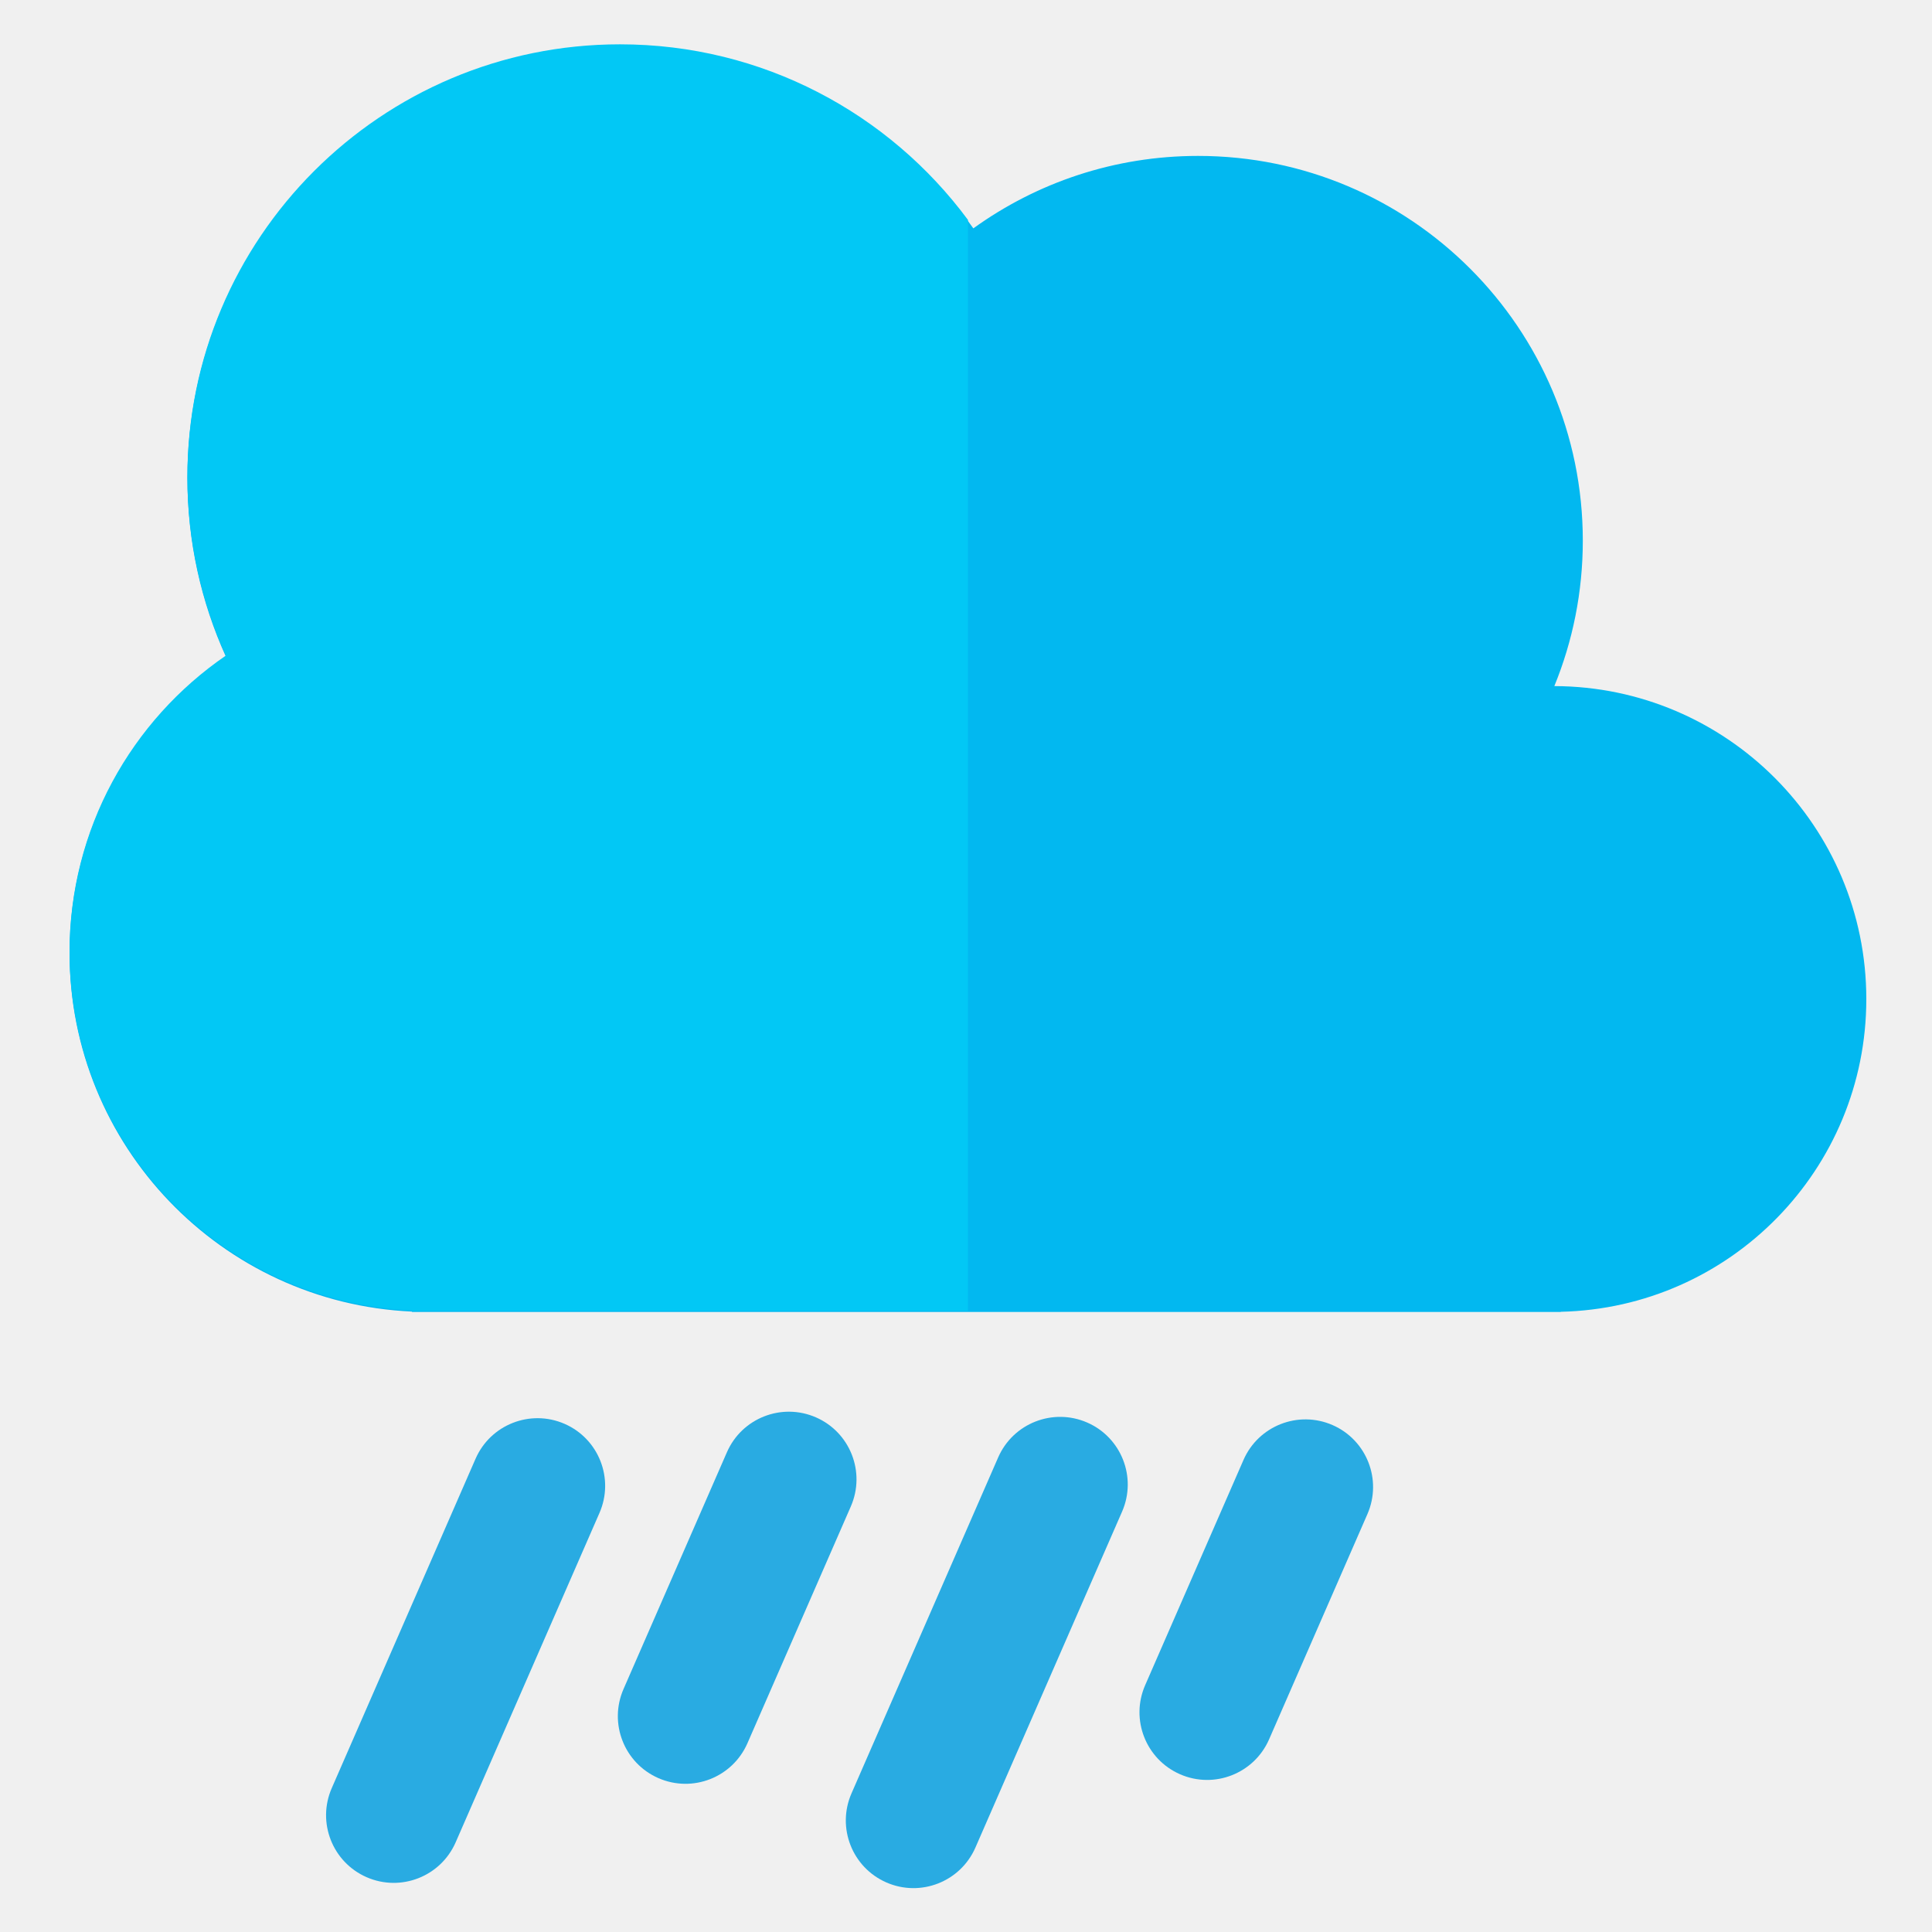
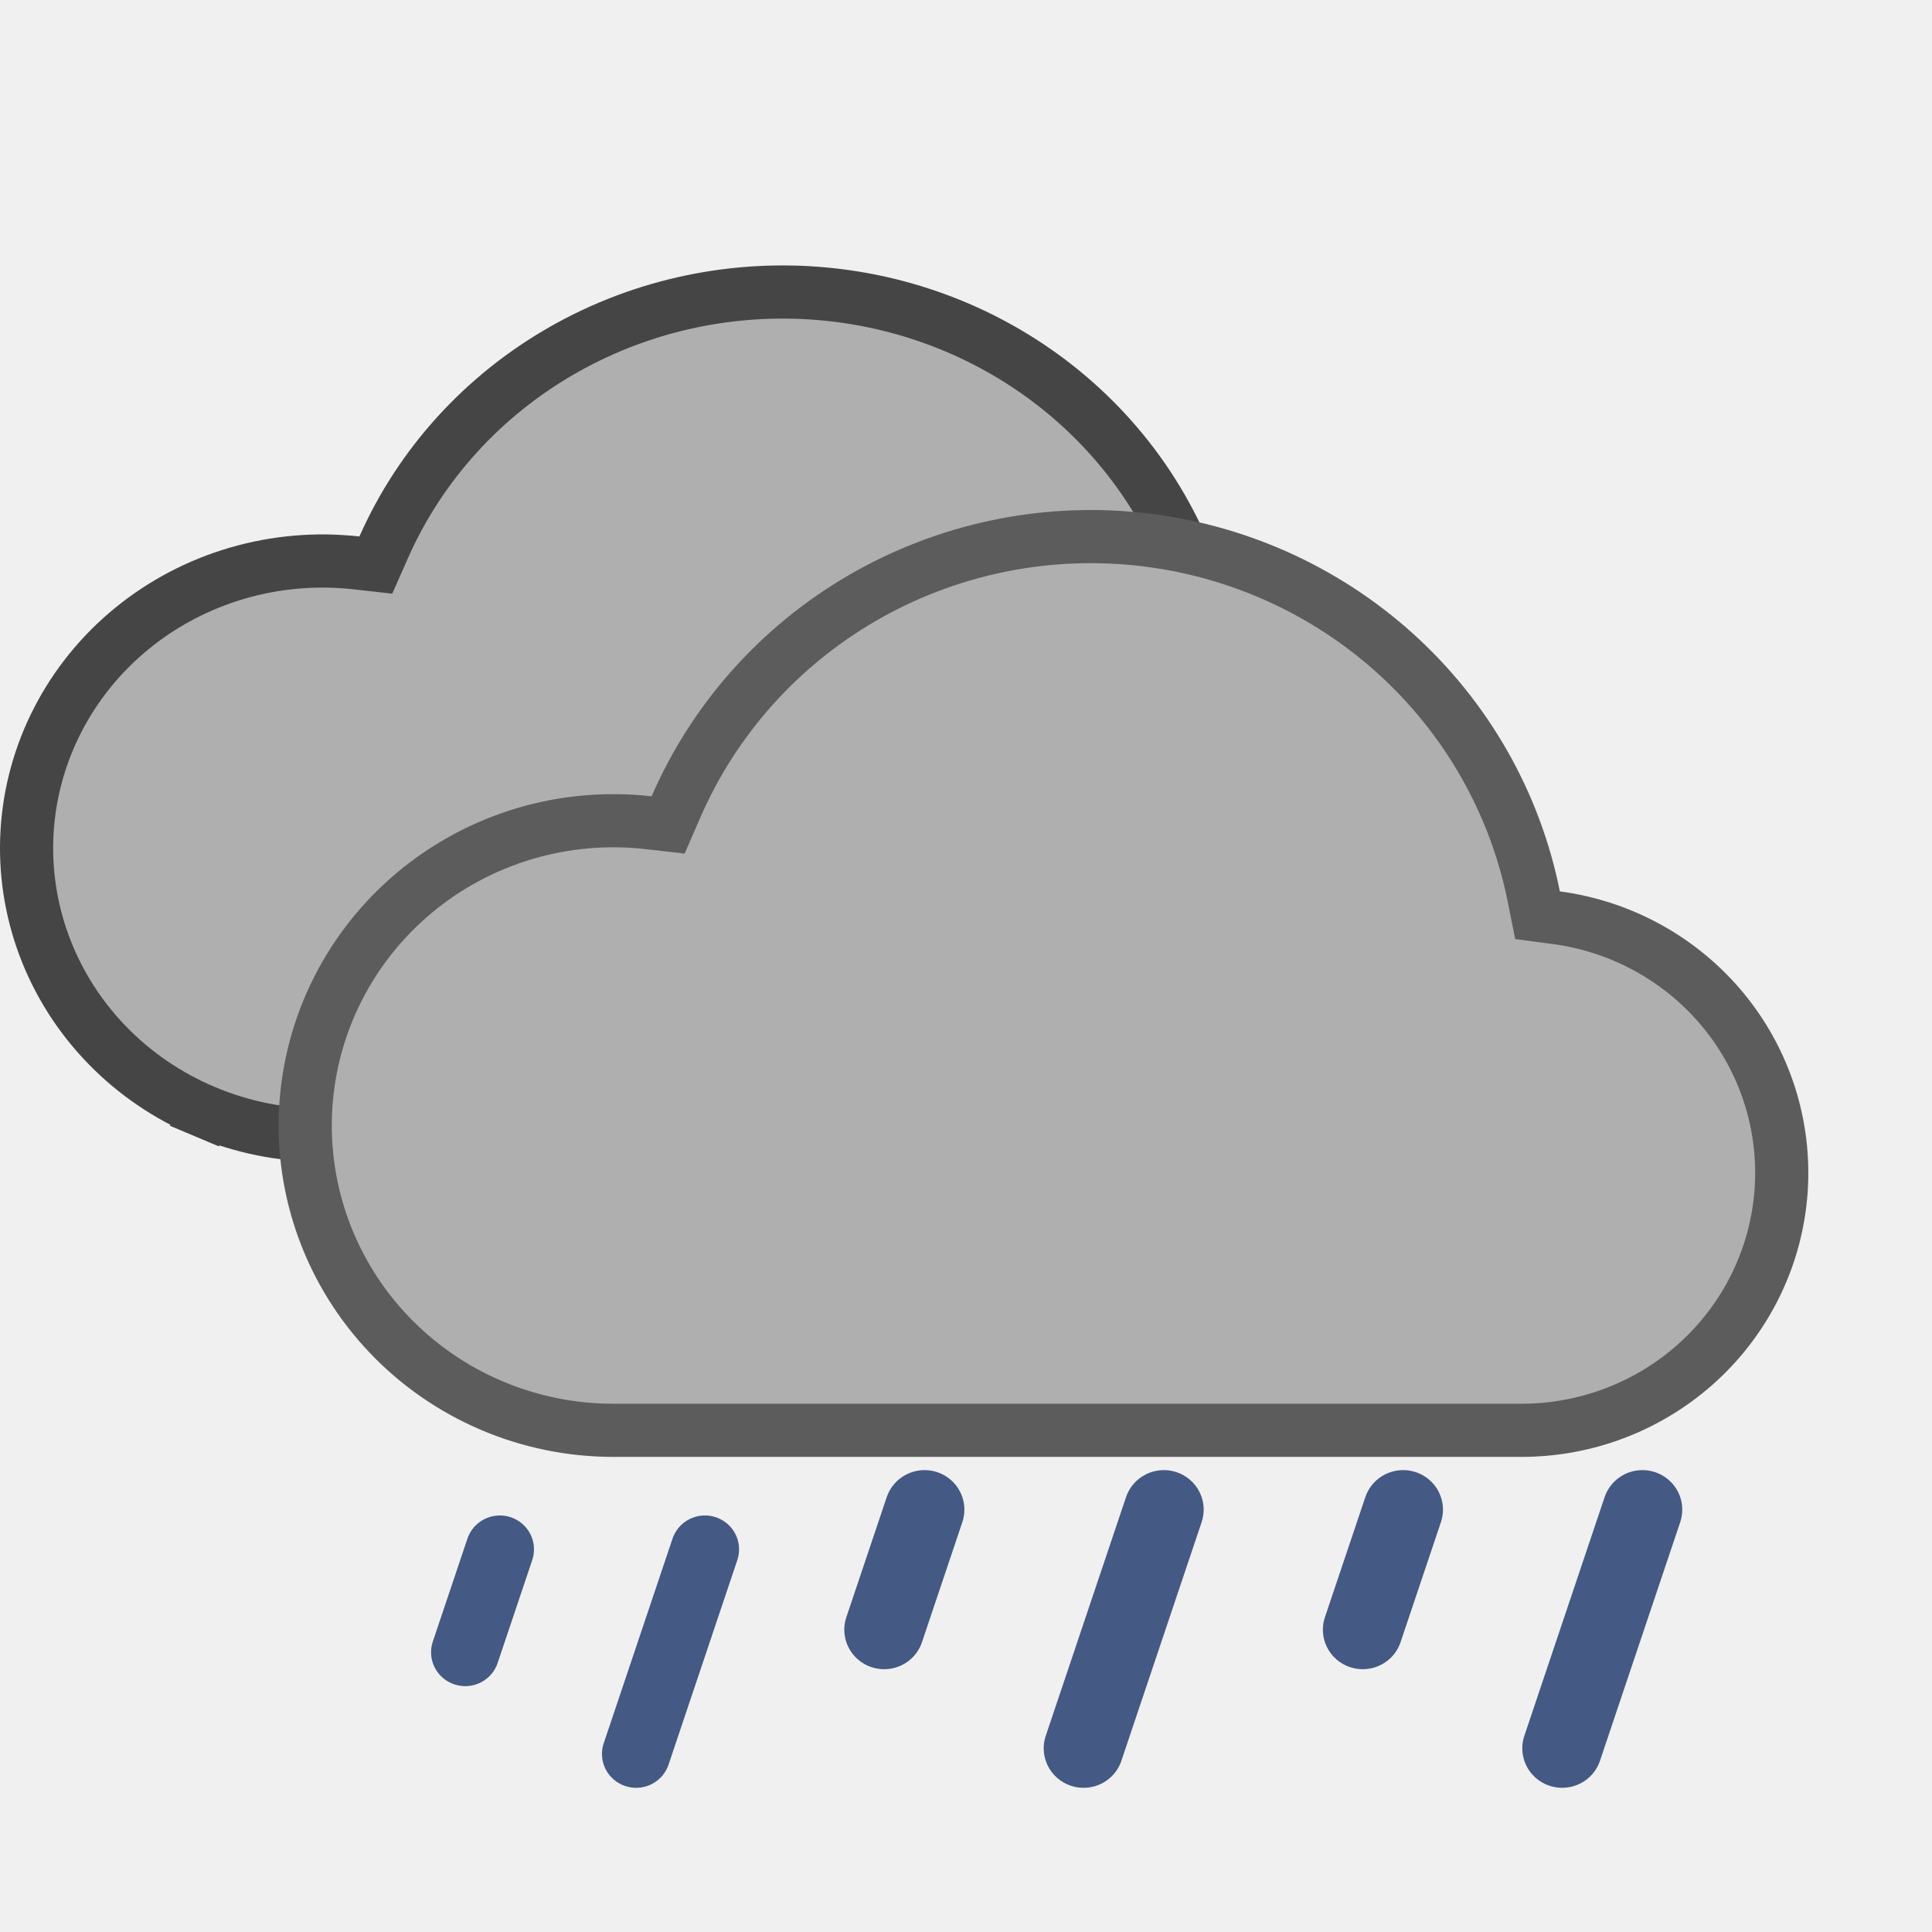
- <svg xmlns="http://www.w3.org/2000/svg" version="1.1" id="Layer_1" x="0px" y="0px" viewBox="0 0 500 500" style="enable-background:new 0 0 500 500;" xml:space="preserve">
-   <style type="text/css">
- 	.st0{fill:#02B8F0;}
- 	.st1{fill:#02C8F5;}
- 	.st2{fill:#29ABE2;}
- </style>
-   <path class="st0" d="M483,258.55c0-44.65-36.13-80.85-80.74-80.99c4.75-11.61,7.37-24.32,7.37-37.64  c0-54.99-44.58-99.57-99.57-99.57c-21.71,0-41.8,6.95-58.16,18.75c-20.28-28.64-53.67-47.34-91.44-47.34  c-61.83,0-111.96,50.13-111.96,111.96c0,16.49,3.57,32.14,9.96,46.23C34.03,186.69,18,214.79,18,246.64  c0,49.87,39.3,90.56,88.62,92.8v0.1h297.3v-0.05C447.76,338.48,483,302.65,483,258.55z" />
-   <path class="st1" d="M250.5,339.26V56.9c-20.4-27.55-53.13-45.43-90.04-45.43C98.62,11.47,48.5,61.6,48.5,123.43  c0,16.49,3.57,32.14,9.96,46.23c-24.43,16.74-40.46,44.84-40.46,76.69c0,49.87,39.3,90.56,88.62,92.8v0.1H250.5z" />
-   <path class="st2" d="M94.89,485.82L94.89,485.82c-8.86-3.87-12.9-14.18-9.04-23.04l37.22-85.25c3.87-8.86,14.18-12.9,23.04-9.04l0,0  c8.86,3.87,12.9,14.18,9.04,23.04l-37.22,85.25C114.06,485.64,103.75,489.69,94.89,485.82z" />
-   <path class="st2" d="M170.4,460.18L170.4,460.18c-8.86-3.87-12.9-14.18-9.04-23.04l26.76-61.29c3.87-8.86,14.18-12.9,23.04-9.04h0  c8.86,3.87,12.9,14.18,9.04,23.04l-26.76,61.29C189.57,460,179.26,464.05,170.4,460.18z" />
-   <path class="st2" d="M229.4,487.18L229.4,487.18c-8.86-3.87-12.9-14.18-9.04-23.04l37.96-86.95c3.87-8.86,14.18-12.9,23.04-9.04l0,0  c8.86,3.87,12.9,14.18,9.04,23.04l-37.96,86.95C248.57,487,238.26,491.05,229.4,487.18z" />
-   <path class="st2" d="M305.4,459.18L305.4,459.18c-8.86-3.87-12.9-14.18-9.04-23.04l25.45-58.3c3.87-8.86,14.18-12.9,23.04-9.04l0,0  c8.86,3.87,12.9,14.18,9.04,23.04l-25.45,58.3C324.57,459,314.26,463.05,305.4,459.18z" />
+ <svg xmlns="http://www.w3.org/2000/svg" width="5561" height="5561" viewBox="0 0 5561 5561" fill="none">
+   <g clip-path="url(#clip0_5_17)">
+     <path fill-rule="evenodd" clip-rule="evenodd" d="M1503.14 4385.88C1493.37 4377.48 1482.03 4371.07 1469.77 4367.02C1445 4358.87 1417.99 4360.81 1394.67 4372.4C1371.35 4384 1353.63 4404.31 1345.4 4428.86L1247.02 4721.49C1242.36 4733.77 1240.25 4746.86 1240.81 4759.97C1241.37 4773.08 1244.6 4785.94 1250.29 4797.78C1255.98 4809.63 1264.03 4820.21 1273.94 4828.9C1283.86 4837.6 1295.44 4844.21 1307.99 4848.36C1320.55 4852.51 1333.82 4854.11 1347.01 4853.05C1360.21 4852 1373.05 4848.32 1384.77 4842.23C1396.49 4836.14 1406.86 4827.77 1415.24 4817.61C1423.62 4807.46 1429.85 4795.73 1433.56 4783.14L1531.95 4490.51C1536.05 4478.35 1537.7 4465.51 1536.79 4452.72C1535.89 4439.94 1532.45 4427.45 1526.67 4415.98C1520.9 4404.51 1512.9 4394.29 1503.14 4385.88ZM2093.46 4385.88C2083.7 4377.48 2072.36 4371.07 2060.09 4367.02C2035.33 4358.87 2008.31 4360.81 1984.99 4372.4C1961.67 4384 1943.95 4404.31 1935.73 4428.86L1738.95 5014.12C1734.3 5026.4 1732.18 5039.49 1732.75 5052.6C1733.31 5065.71 1736.53 5078.57 1742.23 5090.42C1747.92 5102.26 1755.96 5112.85 1765.88 5121.54C1775.79 5130.23 1787.38 5136.84 1799.93 5140.99C1812.49 5145.14 1825.76 5146.74 1838.95 5145.68C1852.14 5144.63 1864.98 5140.95 1876.71 5134.86C1888.43 5128.77 1898.79 5120.4 1907.18 5110.24C1915.56 5100.09 1921.79 5088.36 1925.5 5075.77L2122.27 4490.51C2126.37 4478.35 2128.02 4465.51 2127.12 4452.72C2126.21 4439.94 2122.77 4427.45 2117 4415.98C2111.22 4404.51 2103.22 4394.29 2093.46 4385.88Z" fill="#445983" />
+     <path fill-rule="evenodd" clip-rule="evenodd" d="M2736.32 4259.28C2724.93 4249.48 2711.7 4242 2697.39 4237.27C2668.5 4227.77 2636.98 4230.03 2609.77 4243.56C2582.56 4257.09 2561.88 4280.78 2552.29 4309.42L2437.49 4650.79C2432.06 4665.11 2429.59 4680.38 2430.25 4695.67C2430.91 4710.97 2434.67 4725.97 2441.31 4739.79C2447.95 4753.61 2457.34 4765.95 2468.91 4776.09C2480.48 4786.23 2493.99 4793.95 2508.64 4798.79C2523.29 4803.63 2538.77 4805.49 2554.17 4804.26C2569.56 4803.03 2584.54 4798.74 2598.22 4791.63C2611.9 4784.53 2623.99 4774.76 2633.77 4762.92C2643.55 4751.07 2650.82 4737.4 2655.15 4722.7L2769.94 4381.33C2774.73 4367.15 2776.65 4352.17 2775.59 4337.26C2774.54 4322.34 2770.53 4307.78 2763.79 4294.4C2757.05 4281.02 2747.72 4269.09 2736.32 4259.28ZM3425.1 4259.28C3413.71 4249.48 3400.48 4242 3386.16 4237.27C3357.27 4227.77 3325.75 4230.03 3298.54 4243.56C3271.33 4257.09 3250.66 4280.78 3241.06 4309.42L3011.47 4992.16C3006.04 5006.48 3003.57 5021.75 3004.23 5037.04C3004.88 5052.34 3008.65 5067.34 3015.29 5081.16C3021.93 5094.98 3031.32 5107.32 3042.89 5117.46C3054.46 5127.6 3067.97 5135.32 3082.62 5140.16C3097.27 5145 3112.75 5146.86 3128.14 5145.63C3143.54 5144.4 3158.52 5140.11 3172.2 5133C3185.88 5125.9 3197.97 5116.13 3207.75 5104.29C3217.53 5092.44 3224.8 5078.77 3229.12 5064.07L3458.72 4381.33C3463.5 4367.15 3465.42 4352.17 3464.37 4337.26C3463.31 4322.34 3459.3 4307.78 3452.56 4294.4C3445.82 4281.02 3436.49 4269.09 3425.1 4259.28ZM4113.87 4259.28C4102.48 4249.48 4089.25 4242 4074.94 4237.27C4046.05 4227.77 4014.53 4230.03 3987.32 4243.56C3960.11 4257.09 3939.43 4280.78 3929.84 4309.42L3815.04 4650.79C3809.61 4665.11 3807.14 4680.38 3807.8 4695.67C3808.45 4710.97 3812.22 4725.97 3818.86 4739.79C3825.5 4753.61 3834.89 4765.95 3846.46 4776.09C3858.03 4786.23 3871.54 4793.95 3886.19 4798.79C3900.84 4803.63 3916.32 4805.49 3931.71 4804.26C3947.11 4803.03 3962.09 4798.74 3975.77 4791.63C3989.45 4784.53 4001.54 4774.76 4011.32 4762.92C4021.1 4751.07 4028.37 4737.4 4032.69 4722.7L4147.49 4381.33C4152.28 4367.15 4154.2 4352.17 4153.14 4337.26C4152.09 4322.34 4148.07 4307.78 4141.34 4294.4C4134.6 4281.02 4125.27 4269.09 4113.87 4259.28ZM4802.65 4259.28C4791.25 4249.48 4778.02 4242 4763.71 4237.27C4734.82 4227.77 4703.3 4230.03 4676.09 4243.56C4648.88 4257.09 4628.2 4280.78 4618.61 4309.42L4389.02 4992.16C4383.58 5006.48 4381.12 5021.75 4381.78 5037.04C4382.43 5052.34 4386.19 5067.34 4392.84 5081.16C4399.48 5094.98 4408.87 5107.32 4420.43 5117.46C4432 5127.6 4445.52 5135.32 4460.17 5140.16C4474.82 5145 4490.3 5146.86 4505.69 5145.63C4521.08 5144.4 4536.07 5140.11 4549.75 5133C4563.42 5125.9 4575.52 5116.13 4585.3 5104.29C4595.08 5092.44 4602.35 5078.77 4606.67 5064.07L4836.26 4381.33C4841.05 4367.15 4842.97 4352.17 4841.92 4337.26C4840.86 4322.34 4836.85 4307.78 4830.11 4294.4C4823.37 4281.02 4814.04 4269.09 4802.65 4259.28Z" fill="#445983" />
+     <path d="M3478.88 1818.52L3489.78 1871.97L3543.87 1879.08C3725.27 1902.91 3890.09 1992.88 4005.19 2130.1C4120.24 2267.25 4177.12 2441.42 4164.86 2617.33C4152.6 2793.26 4072.04 2958.53 3938.83 3079.48C3805.56 3200.5 3629.6 3268.02 3446.51 3267.81H3446.47H3446.43H926.944C810.732 3267.64 695.833 3244.39 589.3 3199.54L559.619 3270.05L589.3 3199.54C482.771 3154.7 386.919 3089.23 307.549 3007.27C228.184 2925.31 166.967 2828.58 127.53 2723.06C88.094 2617.54 71.233 2505.38 77.931 2393.4C84.63 2281.41 114.754 2171.86 166.541 2071.44C218.331 1971.01 290.726 1881.76 379.408 1809.25C468.094 1736.73 571.185 1682.48 682.404 1649.94C793.626 1617.4 910.55 1607.28 1025.99 1620.21L1081.76 1626.47L1104.47 1575.14C1209.63 1337.45 1390.38 1138.32 1620.69 1007.19C1851.03 876.045 2118.67 819.924 2384.41 847.248C2650.15 874.571 2899.65 983.856 3096.5 1158.76C3293.32 1333.64 3427.16 1564.88 3478.88 1818.52Z" fill="#AFAFAF" stroke="#454545" stroke-width="153" />
+     <path d="M4414.84 2580.72L4425.57 2634.28L4479.71 2641.52C4668.28 2666.74 4839.94 2761.97 4960.01 2907.67C5080.06 3053.36 5139.62 3238.64 5126.79 3425.99C5113.96 3613.35 5029.68 3789.03 4890.8 3917.39C4751.9 4045.77 4568.77 4117.19 4378.47 4116.98H4378.43H4378.39H1763.9C1643.11 4116.79 1523.66 4092.2 1412.85 4044.72C1302.05 3997.24 1202.25 3927.89 1119.54 3840.96C1036.84 3754.02 972.964 3651.33 931.79 3539.2C890.616 3427.06 872.997 3307.8 879.995 3188.72C886.993 3069.64 918.464 2953.2 972.507 2846.53C1026.55 2739.85 1102.04 2645.17 1194.4 2568.29C1286.76 2491.42 1394.04 2433.99 1509.68 2399.55C1625.32 2365.11 1746.86 2354.4 1866.85 2368.09L1923.11 2374.51L1945.68 2322.58C2055.24 2070.51 2243.44 1859.61 2482.89 1720.84C2722.35 1582.07 3000.44 1522.75 3276.48 1551.64C3552.52 1580.53 3811.89 1696.09 4016.68 1881.3C4221.46 2066.5 4360.93 2311.61 4414.84 2580.72Z" fill="#AFAFAF" stroke="#5C5C5C" stroke-width="153" />
+   </g>
+   <defs>
+     <clipPath id="clip0_5_17">
+       <rect width="5561" height="5561" fill="white" />
+     </clipPath>
+   </defs>
</svg>
